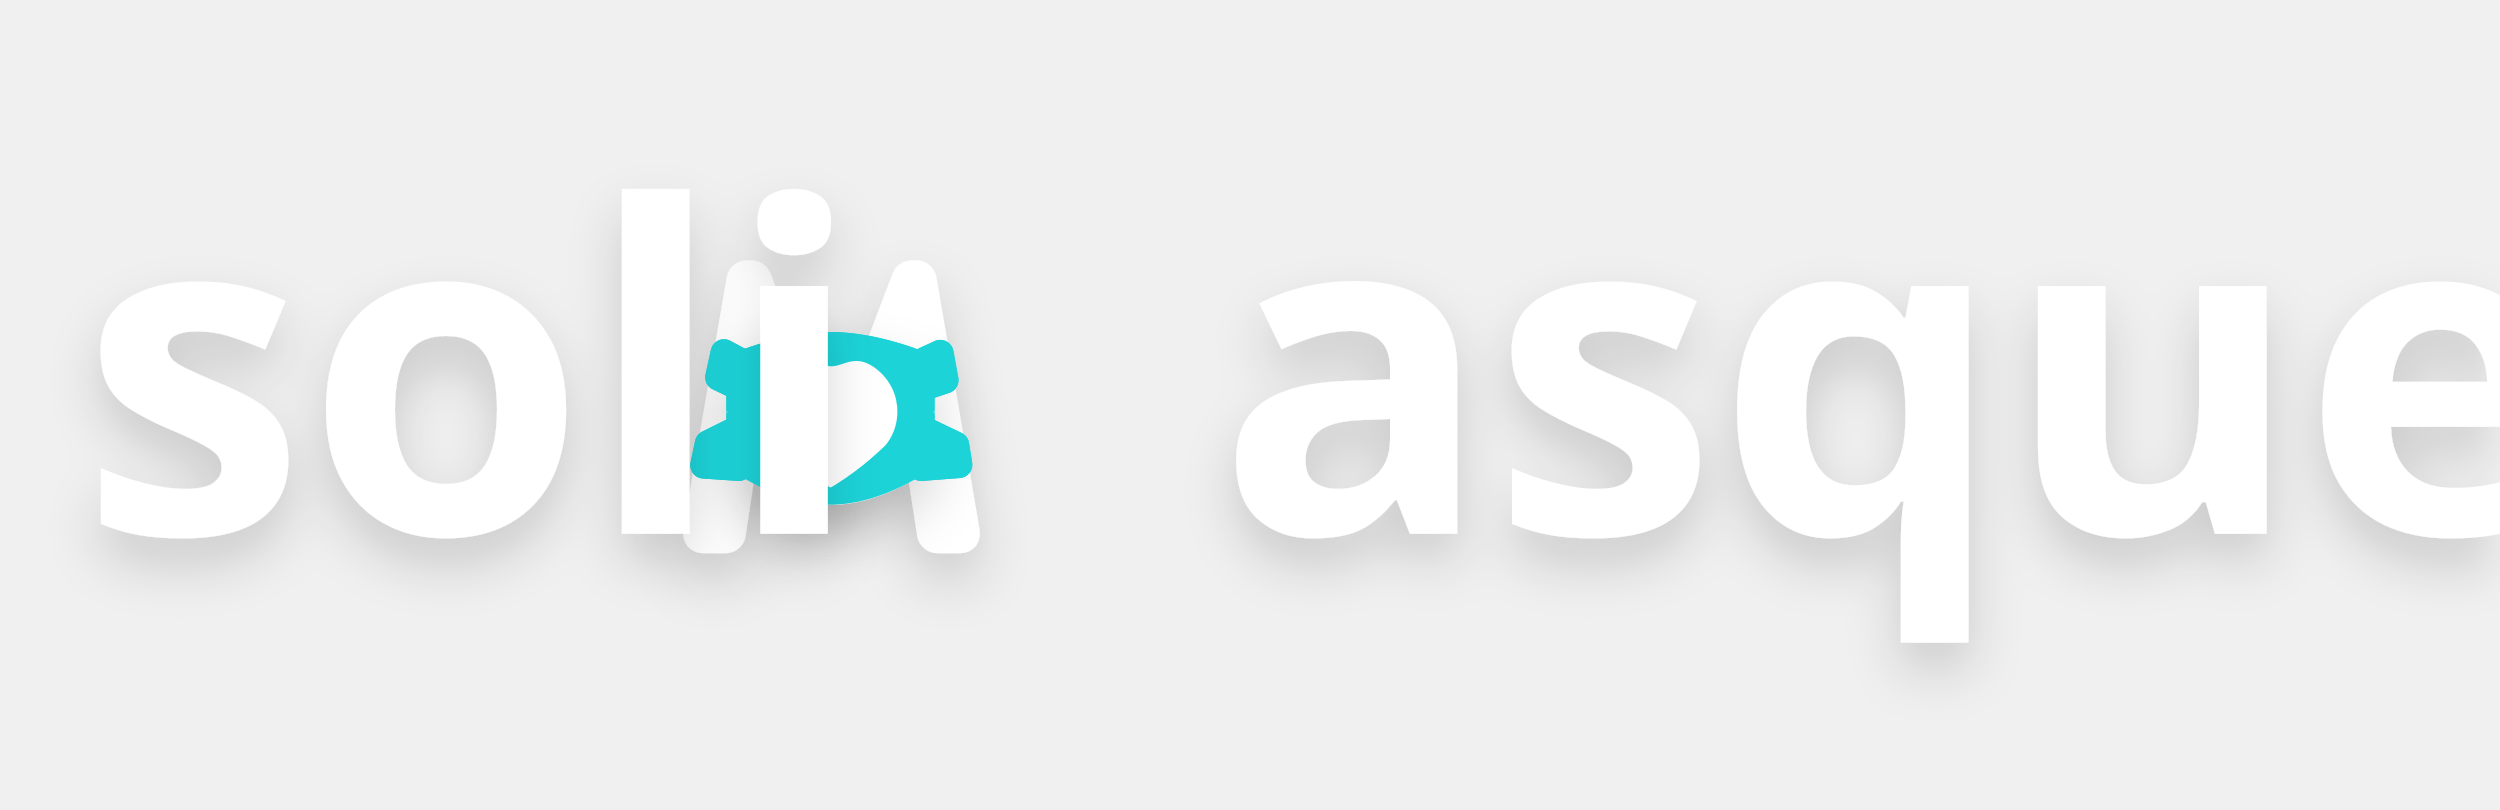
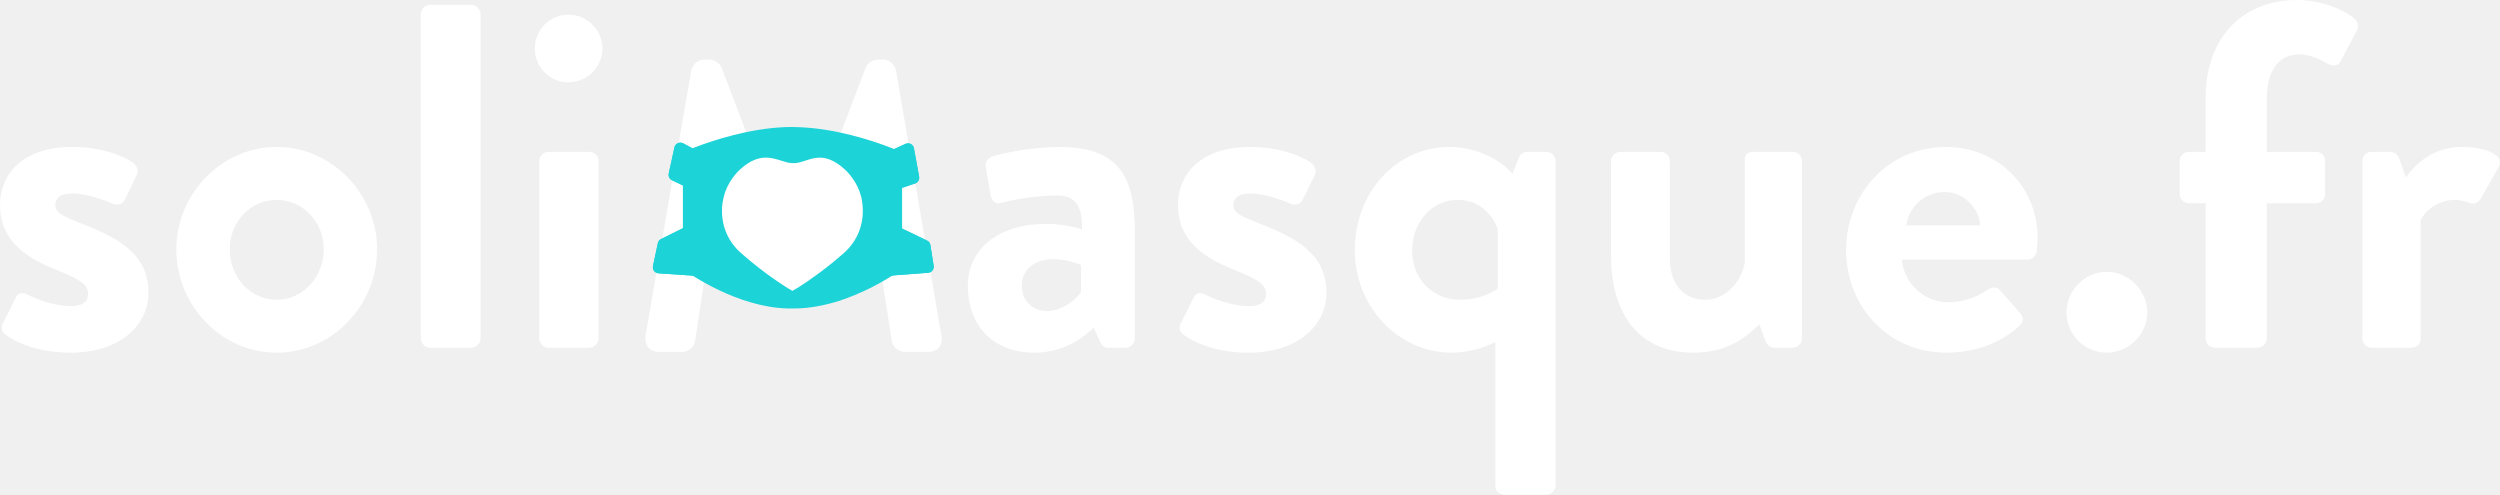
- <svg xmlns="http://www.w3.org/2000/svg" width="281" height="91" viewBox="0 0 281 91">
+ <svg xmlns="http://www.w3.org/2000/svg" viewBox="0 0 2067.15 409.06">
  <defs>
-     <filter id="Tracé_50" x="67.777" y="23.261" width="51.362" height="50.919" filterUnits="userSpaceOnUse">
-       <feOffset dy="3" input="SourceAlpha" />
-       <feGaussianBlur stdDeviation="3" result="blur" />
-       <feFlood flood-opacity="0.161" />
-       <feComposite operator="in" in2="blur" />
-       <feComposite in="SourceGraphic" />
-     </filter>
-     <filter id="Tracé_44" x="72.637" y="31.389" width="41.414" height="37.332" filterUnits="userSpaceOnUse">
-       <feOffset dy="3" input="SourceAlpha" />
-       <feGaussianBlur stdDeviation="3" result="blur-2" />
-       <feFlood flood-opacity="0.161" />
-       <feComposite operator="in" in2="blur-2" />
-       <feComposite in="SourceGraphic" />
-     </filter>
-     <filter id="soli_asque.fr" x="0" y="0" width="281" height="91" filterUnits="userSpaceOnUse">
-       <feOffset dy="3" input="SourceAlpha" />
-       <feGaussianBlur stdDeviation="3" result="blur-3" />
-       <feFlood flood-opacity="0.161" />
-       <feComposite operator="in" in2="blur-3" />
-       <feComposite in="SourceGraphic" />
-     </filter>
+     <style>.cls-1,.cls-2,.cls-4{fill:#fff;}.cls-2{stroke:#fff;}.cls-2,.cls-3{stroke-width:10px;}.cls-3,.cls-5{fill:#1cd3d8;}.cls-3{stroke:#1cd3d8;stroke-linecap:round;stroke-linejoin:round;}.cls-4{stroke:#000;stroke-miterlimit:10;}</style>
  </defs>
-   <g id="solimasque.fr" transform="translate(-292.869 -215)">
-     <g id="favicon2" transform="translate(371.148 245.761)">
-       <g transform="matrix(1, 0, 0, 1, -78.28, -30.76)" filter="url(#Tracé_50)">
-         <path id="Tracé_50-2" data-name="Tracé 50" d="M1.814,2.68c-.079.59.2.969.748.969H5.121a.779.779,0,0,0,.709-.59L8.665-15.777h.157l5.7,13.435c.079.253,1.109.332,1.424.332h1.732a2.528,2.528,0,0,0,1.44-.72l5.962-13.047H25.2L28.115,3.059a.827.827,0,0,0,.748.59h2.559c.551,0,.827-.379.709-.969L27.288-25.638a.811.811,0,0,0-.709-.632h-.63a.75.75,0,0,0-.669.464L17.09-4.273h-.157L8.7-25.806a.8.8,0,0,0-.669-.464H7.4a.811.811,0,0,0-.709.632Z" transform="translate(76.48 57.03)" fill="#fff" stroke="#fff" stroke-width="3" />
-       </g>
-       <g id="Groupe_46" data-name="Groupe 46" transform="translate(0.807 6.554)">
-         <g id="Groupe_49" data-name="Groupe 49">
-           <path id="Tracé_45" data-name="Tracé 45" d="M7072.336-396.458l-2.274-1.081.609-2.787,1.665.891Z" transform="translate(-7068.383 402.638)" fill="#1cd3d8" stroke="#1cd3d8" stroke-linecap="round" stroke-linejoin="round" stroke-width="3" />
-           <path id="Tracé_47" data-name="Tracé 47" d="M7067.194-404.978l3.953.267v-4.406l-3.437,1.7Z" transform="translate(-7067.194 419.953)" fill="#1cd3d8" stroke="#1cd3d8" stroke-linecap="round" stroke-linejoin="round" stroke-width="3" />
-           <path id="Tracé_51" data-name="Tracé 51" d="M7058.756-395.46l2.283-.767-.554-3.027-1.729.793Z" transform="translate(-7033.888 401.641)" fill="#1cd3d8" stroke="#1cd3d8" stroke-linecap="round" stroke-linejoin="round" stroke-width="3" />
-           <path id="Tracé_52" data-name="Tracé 52" d="M7060.221-405.033l-4.242.323v-4.406l3.892,1.869Z" transform="translate(-7031.519 419.953)" fill="#1cd3d8" stroke="#1cd3d8" stroke-linecap="round" stroke-linejoin="round" stroke-width="3" />
+   <g id="Calque_2" data-name="Calque 2">
+     <g id="Calque_1-2" data-name="Calque 1">
+       <g id="solimasque.fr">
+         <path id="Tracé_71-2" data-name="Tracé 71-2" class="cls-1" d="M4.45,276.62c8.51,6.48,27.14,15,53.87,15,40.9,0,64.4-22.68,64.4-49.41,0-31.59-23.49-45-54.68-57.1-15-6.08-22.28-8.51-22.28-15.8,0-5.27,4.05-9.32,13.77-9.32,15.39,0,33.62,8.51,33.62,8.51,3.24,1.21,7.69.81,9.72-2.84L113,145c2-4.05,0-8.51-3.64-10.93-8.51-5.67-25.91-12.56-49.82-12.56C18.22,121.51,0,144.6,0,169.3s14.58,41.31,45.76,53.46c21.47,8.5,27.14,13,27.14,20.25,0,6.88-5.67,10.12-13.77,10.12-18.63,0-36.86-9.72-36.86-9.72-3.64-2-7.69-1.21-9.31,2.84L2,268.12C.4,271.36,2,274.6,4.45,276.62ZM145.8,206.16c0,46.57,37.26,85.45,83,85.45s83-38.88,83-85.45c0-45.77-37.26-84.65-83-84.65S145.8,160.39,145.8,206.16Zm44.14,0c0-22.68,17-40.91,38.89-40.91,21.46,0,38.88,18.23,38.88,40.91,0,23.08-17.42,41.71-38.88,41.71C207,247.87,189.94,229.24,189.94,206.16Zm158,73.7a8,8,0,0,0,7.7,7.7h34a8,8,0,0,0,7.7-7.7V11.75a8,8,0,0,0-7.7-7.7h-34a8,8,0,0,0-7.7,7.7ZM469.8,68.05a28.1,28.1,0,0,0,28.35-27.83v-.11a28.09,28.09,0,0,0-28.23-27.95h-.12a27.65,27.65,0,0,0-27.54,27.77v.18a27.65,27.65,0,0,0,27.37,27.94ZM445.9,279.86a8,8,0,0,0,7.7,7.7h33.61a8,8,0,0,0,7.7-7.7V133.25a7.69,7.69,0,0,0-7.69-7.69H453.6a7.69,7.69,0,0,0-7.7,7.68V279.86Zm354.38-43.74c0,34.42,22.28,55.48,54.68,55.48,25.1,0,40.09-12.15,49.4-20.65l4.87,10.94c2,4.45,4,5.67,6.88,5.67h14.58a8,8,0,0,0,7.69-7.7V192c0-44.15-11.74-70.47-62.36-70.47-25.92,0-51.85,6.48-55.09,7.7-3.64,1.21-6.88,4-5.66,10.12l3.64,21.06c.81,5.26,3.65,8.91,9.32,7.29,9.31-2.83,30.37-6.07,45.36-6.07s21.46,7.29,21.06,27.94a104,104,0,0,0-29.57-4.45c-41.31,0-64.8,22.27-64.8,51Zm44.55,0c0-13,10.53-21.87,26.33-21.87,11.74,0,22.68,4.86,22.68,4.86v22.28c-2.43,4.86-15,15.8-28,15.8-12.55,0-21-8.92-21-21.07Zm133.65,40.5c8.5,6.48,27.13,15,53.86,15,40.91,0,64.4-22.68,64.4-49.41,0-31.59-23.49-44.95-54.67-57.1-15-6.08-22.28-8.5-22.28-15.8,0-5.26,4.05-9.31,13.77-9.31,15.39,0,33.62,8.5,33.62,8.5,3.24,1.22,7.69.81,9.72-2.83L1087,145c2-4.05,0-8.5-3.64-10.93-8.51-5.67-25.92-12.55-49.82-12.55-41.31,0-59.53,23.08-59.53,47.79s14.58,41.31,45.76,53.46c21.47,8.5,27.14,13,27.14,20.25,0,6.88-5.67,10.12-13.77,10.12-18.63,0-36.86-9.72-36.86-9.72-3.64-2-7.7-1.21-9.31,2.84l-10.94,21.87c-1.62,3.24,0,6.48,2.43,8.5Zm141.75-70.06c0,47.79,36.45,85.05,80.2,85.05,15.8,0,30.37-5.67,36-8.91V401.36c0,4.86,2.43,7.7,9.72,7.7h32.4a8,8,0,0,0,7.7-7.7V133.26a7.69,7.69,0,0,0-7.69-7.7h-15.82a7.27,7.27,0,0,0-6.88,4.86l-5.27,13.37c-6.07-8.11-25.92-22.28-52.24-22.28C1153.84,121.51,1120.23,160,1120.23,206.56Zm47.39.81c0-22.68,15.39-42.12,37.67-42.12,20.65,0,30.78,16.2,33.2,24.71v48.6s-11.33,9.31-31.58,9.31c-22.69,0-39.3-17.82-39.3-40.5Zm164.43,4.45c0,41.31,18.23,79.79,68.44,79.79,32,0,47-17,54.28-23.49l4.85,13.37c1.21,3.23,3.65,6.07,7.7,6.07h15a8,8,0,0,0,7.7-7.7V133.25a7.7,7.7,0,0,0-7.68-7.7h-30.8c-6.48,0-8.91,1.62-8.91,7.7v84.24c-2.43,14.58-15.39,30.37-32.4,30.37-18.63,0-29.56-13.36-29.56-34.83V133.25a7.7,7.7,0,0,0-7.69-7.7h-33.22a7.7,7.7,0,0,0-7.7,7.69h0Zm194.4-5.26c0,46.57,34.42,85.05,83,85.05,26.33,0,47-9.72,60.35-22.27,4-3.24,3.24-7.7.4-10.53l-16.61-19c-2.83-3.24-6.48-2.43-10.53,0a56.24,56.24,0,0,1-31.59,10.12,38.63,38.63,0,0,1-38.88-35.23H1676.3a7.83,7.83,0,0,0,7.69-6.89,99.71,99.71,0,0,0,.81-10.93c0-43.74-34-75.33-75.73-75.33C1560.87,121.51,1526.45,160.79,1526.45,206.56Zm49.81-20.25a31.91,31.91,0,0,1,31.59-27.54c15.39,0,28.35,12.55,29.56,27.54ZM1708.7,258.4a33.35,33.35,0,0,0,33.21,33.21c18.22,0,33.61-15,33.61-33.21s-15.39-33.62-33.61-33.62S1708.7,240.17,1708.7,258.4Zm115,21.46a8,8,0,0,0,7.7,7.7h35.23a8,8,0,0,0,7.7-7.7V168.08h40.5a7.69,7.69,0,0,0,7.7-7.69h0V133.25a7.45,7.45,0,0,0-7.19-7.7h-41V81.81c0-23.49,9.72-36.85,27.14-36.85,8.91,0,18.63,4.86,23.9,8.1,3.64,2,8.1,1.21,9.72-2l13.77-25.93a8,8,0,0,0-1.62-9.31C1940,9.32,1920.92,0,1899.46,0c-42.93,0-75.74,28.35-75.74,81.81v43.75H1810a7.44,7.44,0,0,0-7.69,7.19,4.34,4.34,0,0,0,0,.51v27.13a7.7,7.7,0,0,0,7.68,7.7h13.78Zm129.6,0a8,8,0,0,0,7.7,7.7h31.18c5.67,0,9.32-2,9.32-7.7v-98c2.83-5.67,12.55-16.61,28.75-16.61,4.46,0,10.53,2,11.75,2.43,3.24,1.62,7.29,0,9.31-3.64l15-26.32c4.86-10.13-12.15-16.2-31.19-16.2-25.1,0-40.09,17-45.76,25.11l-5.67-15.8c-1.22-3.25-3.65-5.27-7.29-5.27H1961a7.7,7.7,0,0,0-7.7,7.69h0Z" />
+         <g id="favicon2">
+           <path id="Tracé_50-2" data-name="Tracé 50-2" class="cls-2" d="M538.68,278.46c-.61,4.57,1.52,7.5,5.79,7.5h19.82c2.44,0,5.18-2.28,5.49-4.57l22-145.85H593l44.15,104c.61,2,8.59,2.57,11,2.57h13.41c2.75,0,10.54-3.61,11.15-5.57l46.17-101h.92L742.34,281.4a6.39,6.39,0,0,0,5.79,4.56H768c4.27,0,6.4-2.93,5.49-7.5L735.94,59.19c-.61-2.61-3.05-4.89-5.49-4.89h-4.88a5.79,5.79,0,0,0-5.18,3.59L657,224.62h-1.22L592,57.88c-.61-2-3.35-3.59-5.18-3.59H582c-2.44,0-4.88,2.28-5.49,4.89Z" />
        </g>
-         <g id="Groupe_50" data-name="Groupe 50">
-           <g transform="matrix(1, 0, 0, 1, -79.09, -37.31)" filter="url(#Tracé_44)">
-             <path id="Tracé_44-2" data-name="Tracé 44" d="M0-1.585A33.935,33.935,0,0,1,11.916-4.3a30.418,30.418,0,0,1,11.5,2.712V10.729s-5.644,4.306-11.5,4.306S0,10.729,0,10.729Z" transform="translate(81.64 41.69)" fill="#fff" />
+         <g id="Groupe_46" data-name="Groupe 46">
+           <polygon class="cls-3" points="575.44 129.85 575.43 152.9 567.57 149.16 566.07 148.45 564.58 147.74 564.57 147.74 557.83 144.53 562.55 122.95 566.63 125.13 567.25 125.47 568.98 126.39 570.7 127.31 575.44 129.85" />
+           <polygon class="cls-3" points="575.43 188.94 575.43 223.06 571.23 222.78 568.14 222.57 565.15 222.37 564.58 222.33 544.82 221 548.83 202.13 564.57 194.33 564.58 194.32 566.07 193.58 567.57 192.84 575.43 188.94" />
+           <polygon class="cls-3" points="755.07 146.96 745.88 150.05 744.38 150.55 742.88 151.06 737.39 152.9 737.38 129.66 741.33 127.85 743.15 127.02 744.96 126.19 745.58 125.9 750.78 123.52 755.07 146.96" />
+           <polygon class="cls-3" points="767.08 220.56 745.88 222.17 745.59 222.2 745.58 222.2 742.71 222.41 742.7 222.41 739.74 222.64 734.22 223.06 734.22 188.94 742.88 193.1 744.38 193.82 745.88 194.54 764.36 203.41 767.08 220.56" />
+           <circle class="cls-4" cx="654.09" cy="179.44" r="64.72" />
+           <g id="Tracé_54" data-name="Tracé 54">
+             <path class="cls-5" d="M693.76,248.88l0,0,.09,0Z" />
+             <path class="cls-5" d="M745.58,125.9l-1.74-.76-.69-.3-.79-.33-1.09-.46-2.5-1-2-.81-1.42-.55c-15.13-5.77-44.43-15.38-74.5-16.52h0c-1.22,0-2.43-.07-3.65-.09L655,105c-.57,0-1.14,0-1.7,0-1.22,0-2.43,0-3.65.09h0c-30.07,1.14-59.37,10.75-74.5,16.52l-1.42.55-2,.81c-.91.36-1.75.71-2.5,1l-1.09.46-.79.33c-.25.11-.46.21-.68.29h0c-1.33.57-2,.9-2,.9v21.7h0v46.59h0v28.23l.14.09.16.11.21.15h0c4.93,3.59,44.49,31.18,86.06,32.24.82,0,1.63,0,2.45,0,.54,0,1.08,0,1.62,0s1.08,0,1.62,0c12.43,0,25.54-2.7,36.86-6.27l0,0h.08a199.06,199.06,0,0,0,51.52-26l.22-.15.16-.11.14-.09V126Zm-58.34,92.19c-14,11.3-27.37,20-32,22.4-5.83-3.05-25.55-16-43-31.69-20-17.94-14.63-42-14.63-42h0c1.69-11.77,8.51-21.46,14.67-27,8.13-7.31,15-9.48,21-9.48,8.73,0,15.69,4.58,22.26,4.58.24,0,.49,0,.73,0h.3c6.56,0,13-4.56,21.24-4.56,5.69,0,12.28,2.16,20.42,9.48,6.17,5.55,13,15.24,14.67,27l.06.43,0,.2a2.07,2.07,0,0,0,0,.22c.66,4.09,2.57,21.88-10.77,37.1a48.27,48.27,0,0,1-4,4.08C694.59,212,690.9,215.15,687.24,218.09Z" />
          </g>
-           <g id="Tracé_54" data-name="Tracé 54" transform="translate(2.551 8.136)" fill="#1cd3d8">
-             <path d="M 14.559 9.458 C 14.581 9.442 14.602 9.425 14.624 9.408 C 15.299 8.884 16.662 7.791 18.201 6.364 C 19.329 5.318 20.747 4.316 21.914 3.559 L 21.914 6.25 C 20.702 7.045 17.806 8.768 14.559 9.458 Z M 8.999 9.407 C 5.748 8.681 2.769 7.003 1.5 6.221 L 1.5 2.068 L 2.747 1.758 C 2.913 3.122 3.491 4.882 5.156 6.379 C 6.651 7.724 8.178 8.836 8.999 9.407 Z" stroke="none" />
-             <path d="M 4.268 -0.166 C 4.268 -0.166 3.581 2.946 6.158 5.264 C 8.736 7.581 11.705 9.445 11.916 9.445 C 12.163 9.445 14.682 7.581 17.181 5.264 C 19.681 2.946 23.414 0.895 23.414 0.895 L 23.414 7.04 C 23.414 7.04 17.77 11.252 11.916 11.252 C 6.063 11.252 -1.9073486328125e-06 7.04 -1.9073486328125e-06 7.04 L -1.9073486328125e-06 0.895 L 4.268 -0.166 Z" stroke="none" fill="#1cd3d8" />
-           </g>
-           <g id="Tracé_55" data-name="Tracé 55" transform="translate(2.551 -26.994)" fill="#1cd3d8">
-             <path d="M 1.697 34.574 C 1.697 34.574 1.697 34.574 1.697 34.574 C 1.631 34.574 1.565 34.573 1.5 34.572 L 1.5 30.704 C 2.724 30.218 5.108 29.364 7.827 28.872 C 6.913 29.082 6.032 29.575 5.156 30.363 C 3.972 31.427 3.119 32.938 2.828 34.464 C 2.642 34.514 2.293 34.574 1.697 34.574 Z M 21.914 32.648 C 20.812 31.676 19.521 30.525 18.434 29.523 C 19.918 29.939 21.146 30.393 21.914 30.7 L 21.914 32.648 Z M 11.712 29.345 C 11.542 29.334 11.246 29.241 10.96 29.151 C 10.4 28.974 9.702 28.754 8.868 28.754 C 8.692 28.754 8.518 28.764 8.345 28.783 C 9.447 28.606 10.594 28.494 11.734 28.494 C 12.199 28.494 12.664 28.513 13.127 28.547 C 12.86 28.687 12.619 28.835 12.402 28.967 C 12.182 29.102 11.853 29.303 11.712 29.345 Z" stroke="none" />
-             <path d="M 1.697 36.074 C 0.794 36.074 -1.66534425716236e-06 35.953 -1.66534425716236e-06 35.953 L -1.66534425716236e-06 29.706 C -1.66534425716236e-06 29.706 5.881 26.994 11.734 26.994 C 17.588 26.994 23.414 29.706 23.414 29.706 L 23.414 35.953 C 23.414 35.953 19.681 32.725 17.181 30.408 C 16.441 29.721 15.789 29.48 15.199 29.48 C 13.796 29.48 12.75 30.846 11.742 30.846 C 10.893 30.846 9.995 30.254 8.868 30.254 C 8.092 30.254 7.209 30.534 6.159 31.478 C 5.352 32.204 4.46 33.477 4.256 35.022 C 4.143 35.883 2.834 36.074 1.697 36.074 Z" stroke="none" fill="#1cd3d8" />
-           </g>
-           <g id="Tracé_56" data-name="Tracé 56" transform="translate(2.551 -26.994)" fill="#1cd3d8">
-             <path d="M 21.717 34.574 C 21.121 34.574 20.772 34.514 20.586 34.464 C 20.295 32.938 19.442 31.427 18.258 30.363 C 17.413 29.602 16.574 29.116 15.718 28.894 C 18.386 29.389 20.711 30.224 21.914 30.703 L 21.914 34.572 C 21.849 34.573 21.783 34.574 21.717 34.574 Z M 1.5 32.516 L 1.5 30.7 C 2.204 30.419 3.294 30.014 4.613 29.628 C 3.6 30.567 2.476 31.61 1.5 32.516 Z M 11.885 29.343 C 11.726 29.322 11.291 29.119 11.002 28.985 C 10.71 28.848 10.391 28.7 10.047 28.566 C 10.588 28.52 11.135 28.494 11.68 28.494 C 12.792 28.494 13.909 28.6 14.985 28.769 C 14.863 28.758 14.741 28.753 14.618 28.753 C 13.811 28.753 13.147 28.973 12.615 29.15 C 12.334 29.243 12.045 29.339 11.885 29.343 Z" stroke="none" />
-             <path d="M 21.717 36.074 C 20.58 36.074 19.271 35.883 19.158 35.022 C 18.954 33.477 18.062 32.204 17.255 31.478 C 16.204 30.533 15.354 30.253 14.618 30.253 C 13.549 30.253 12.723 30.843 11.875 30.843 C 10.891 30.843 9.549 29.642 7.995 29.642 C 7.288 29.642 6.536 29.891 5.754 30.616 C 3.255 32.933 -1.66534425716236e-06 35.953 -1.66534425716236e-06 35.953 L -1.66534425716236e-06 29.706 C -1.66534425716236e-06 29.706 5.826 26.994 11.68 26.994 C 17.533 26.994 23.414 29.706 23.414 29.706 L 23.414 35.953 C 23.414 35.953 22.62 36.074 21.717 36.074 Z" stroke="none" fill="#1cd3d8" />
-           </g>
-           <g id="Tracé_57" data-name="Tracé 57" transform="translate(2.551 8.136)" fill="#1cd3d8">
-             <path d="M 14.415 9.407 C 15.236 8.836 16.763 7.724 18.258 6.379 C 19.923 4.882 20.5 3.122 20.667 1.758 L 21.914 2.068 L 21.914 6.221 C 20.646 7.003 17.666 8.681 14.415 9.407 Z M 4.535 7.951 C 3.198 7.317 2.125 6.66 1.5 6.25 L 1.5 4.901 C 2.347 5.825 3.308 6.823 4.242 7.69 C 4.338 7.779 4.436 7.866 4.535 7.951 Z" stroke="none" />
-             <path d="M 19.146 -0.166 L 23.414 0.895 L 23.414 7.04 C 23.414 7.04 17.351 11.252 11.498 11.252 C 5.644 11.252 -1.9073486328125e-06 7.04 -1.9073486328125e-06 7.04 L -1.9073486328125e-06 0.895 C -1.9073486328125e-06 0.895 2.762 4.272 5.262 6.59 C 7.761 8.907 11.251 9.445 11.498 9.445 C 11.709 9.445 14.678 7.581 17.255 5.264 C 19.833 2.946 19.146 -0.166 19.146 -0.166 Z" stroke="none" fill="#1cd3d8" />
-           </g>
-         </g>
-         <g id="Groupe_48" data-name="Groupe 48">
-           <path id="Tracé_58" data-name="Tracé 58" d="M7060.221-405.033l-4.242.323v-4.406l3.892,1.869Z" transform="translate(-7031.519 419.953)" fill="#1cd3d8" stroke="#1cd3d8" stroke-linecap="round" stroke-linejoin="round" stroke-width="3" />
-           <path id="Tracé_59" data-name="Tracé 59" d="M7058.756-395.46l2.283-.767-.554-3.027-1.729.793Z" transform="translate(-7033.888 401.641)" fill="#1cd3d8" stroke="#1cd3d8" stroke-linecap="round" stroke-linejoin="round" stroke-width="3" />
-           <path id="Tracé_60" data-name="Tracé 60" d="M7072.336-396.458l-2.274-1.081.609-2.787,1.665.891Z" transform="translate(-7068.383 402.638)" fill="#1cd3d8" stroke="#1cd3d8" stroke-linecap="round" stroke-linejoin="round" stroke-width="3" />
-           <path id="Tracé_61" data-name="Tracé 61" d="M7067.194-404.978l3.953.267v-4.406l-3.437,1.7Z" transform="translate(-7067.194 419.953)" fill="#1cd3d8" stroke="#1cd3d8" stroke-linecap="round" stroke-linejoin="round" stroke-width="3" />
+           <polygon class="cls-3" points="767.08 220.56 745.88 222.17 745.59 222.2 745.58 222.2 742.71 222.41 742.7 222.41 739.74 222.64 734.22 223.06 734.22 188.94 742.88 193.1 744.38 193.82 745.88 194.54 764.36 203.41 767.08 220.56" />
+           <polygon class="cls-3" points="755.07 146.96 745.88 150.05 744.38 150.55 742.88 151.06 737.39 152.9 737.38 129.66 741.33 127.85 743.15 127.02 744.96 126.19 745.58 125.9 750.78 123.52 755.07 146.96" />
+           <polygon class="cls-3" points="575.44 129.85 575.43 152.9 567.57 149.16 566.07 148.45 564.58 147.74 564.57 147.74 557.83 144.53 562.55 122.95 566.63 125.13 567.25 125.47 568.98 126.39 570.7 127.31 575.44 129.85" />
+           <polygon class="cls-3" points="575.43 188.94 575.43 223.06 571.23 222.78 568.14 222.57 565.15 222.37 564.58 222.33 544.82 221 548.83 202.13 564.57 194.33 564.58 194.32 566.07 193.58 567.57 192.84 575.43 188.94" />
        </g>
      </g>
    </g>
-     <g transform="matrix(1, 0, 0, 1, 292.87, 215)" filter="url(#soli_asque.fr)">
-       <text id="soli_asque.fr-2" data-name="soli   asque.fr" transform="translate(9 60)" fill="#fff" font-size="51" font-family="BrandonGrotesque-Bold, Brandon Grotesque" font-weight="700">
-         <tspan x="0" y="0" xml:space="preserve">soli   asque.fr</tspan>
-       </text>
-     </g>
  </g>
</svg>
